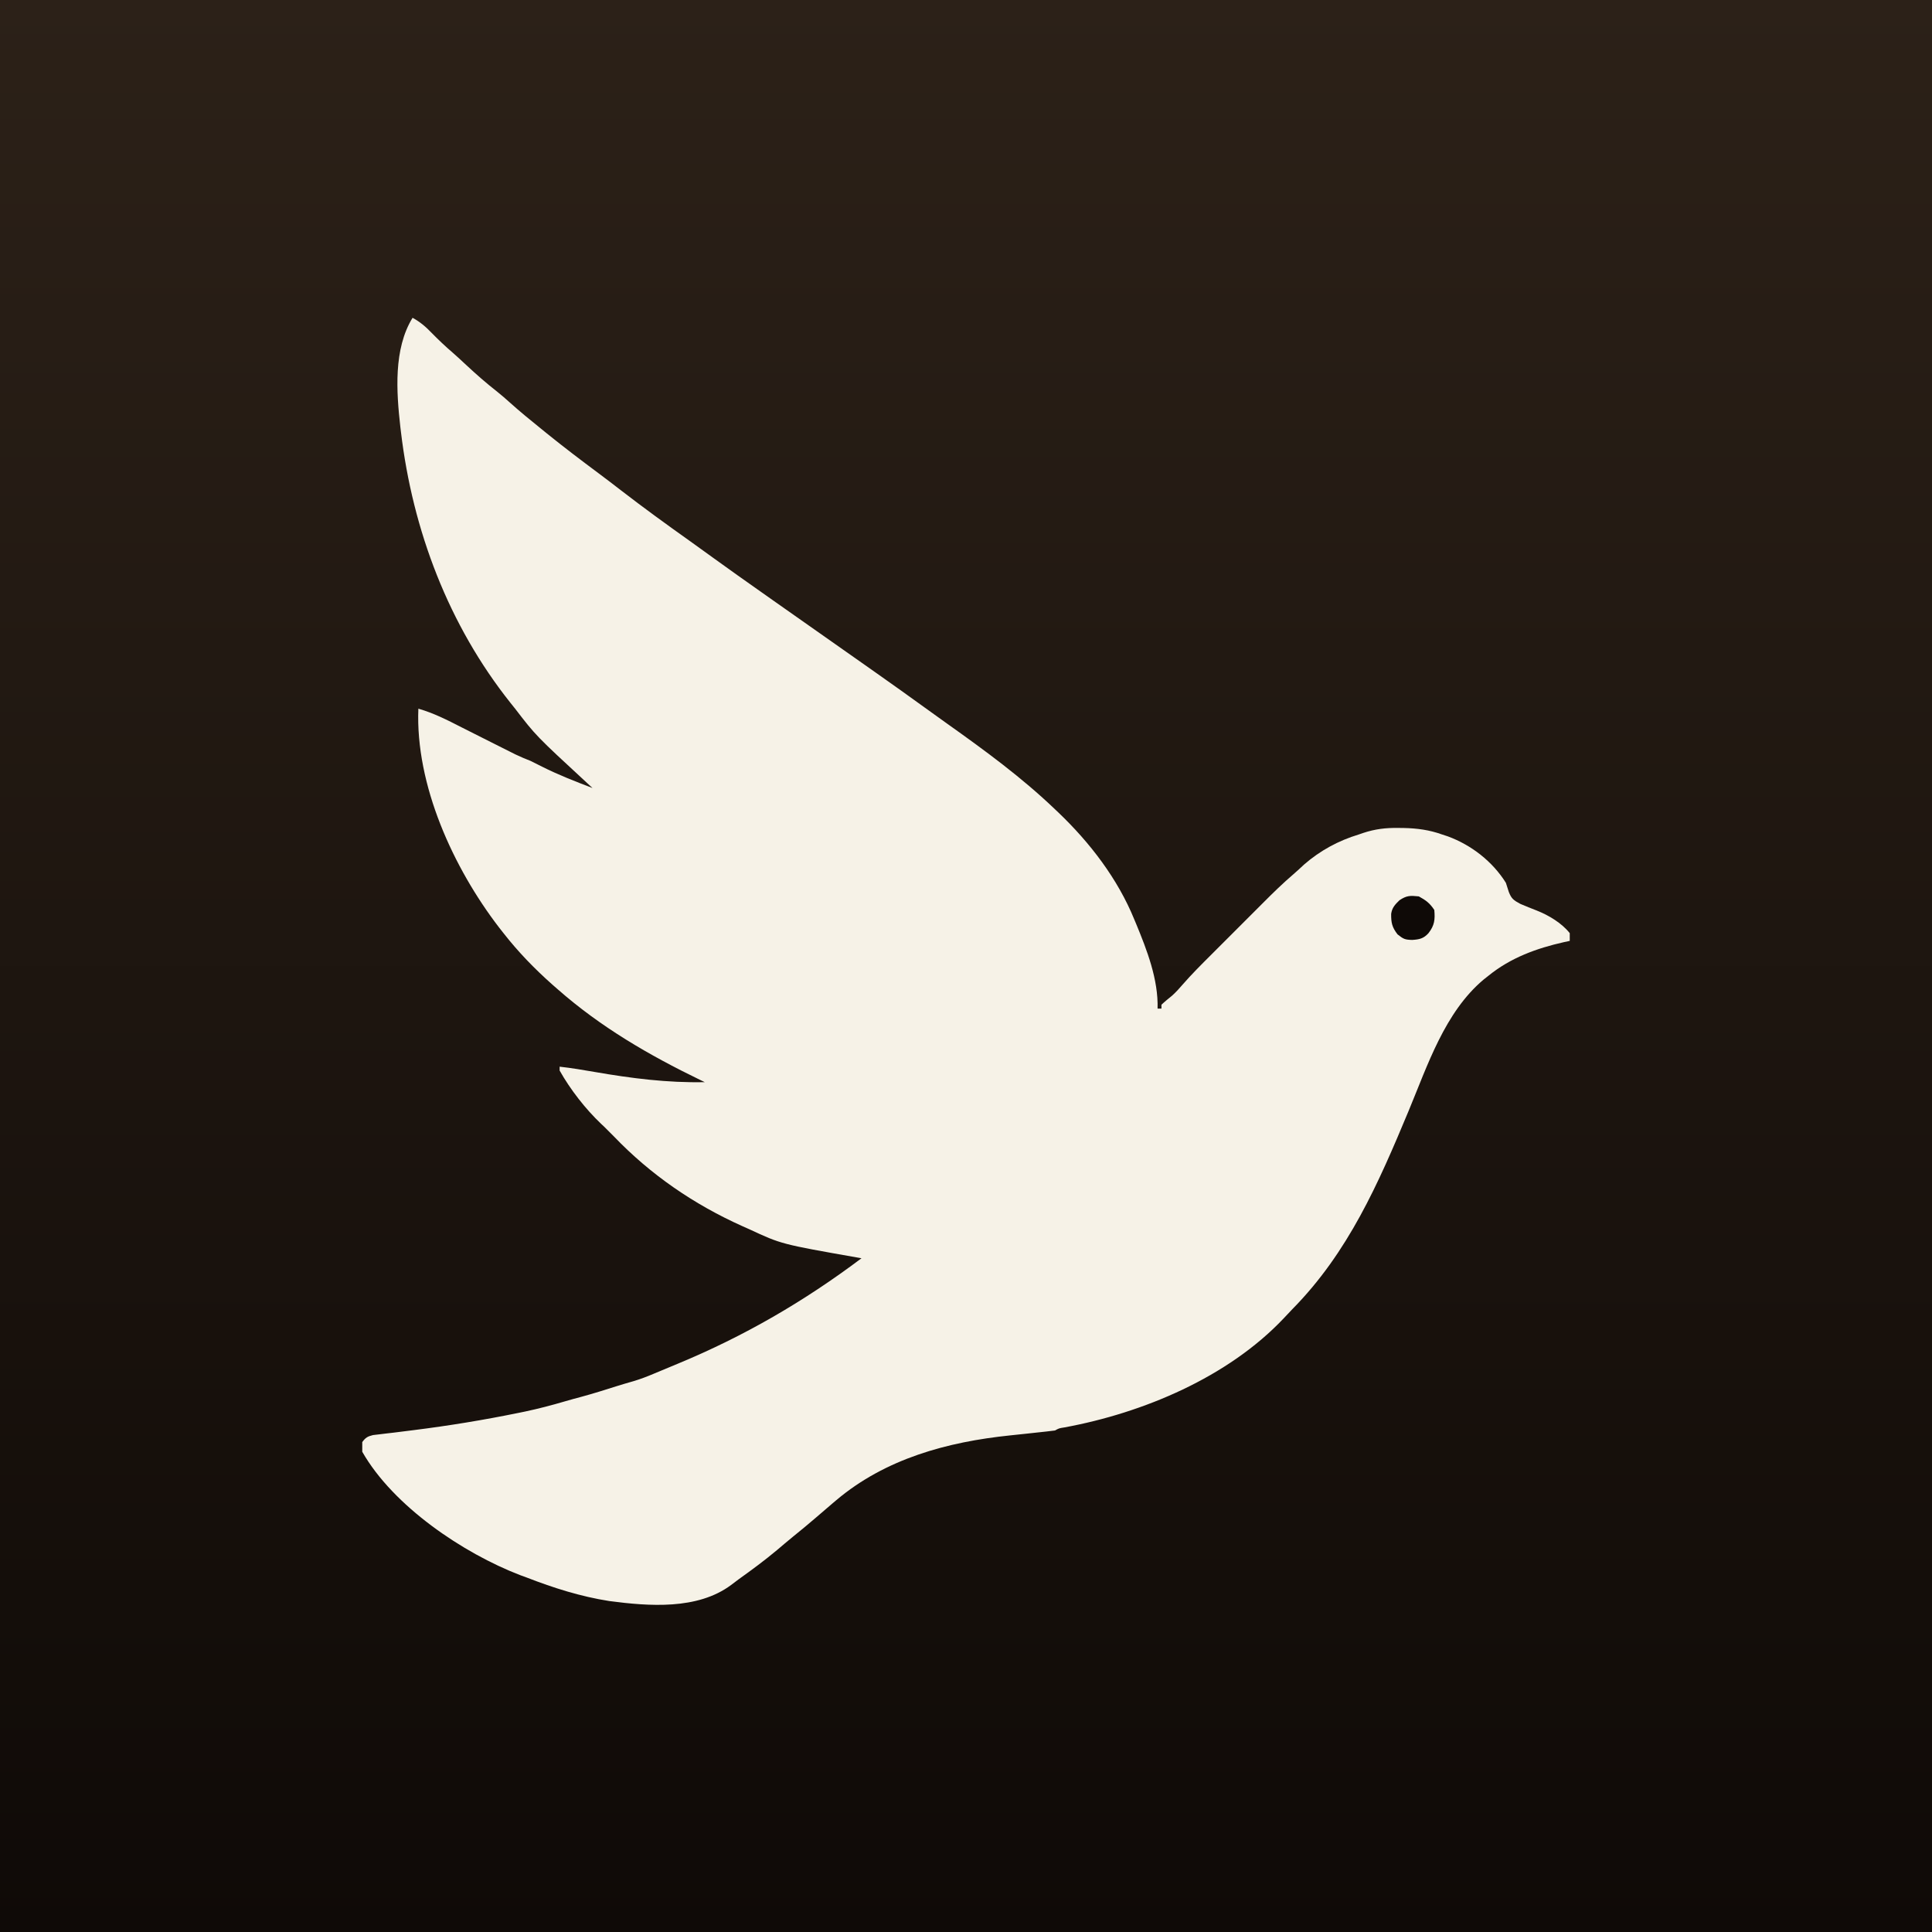
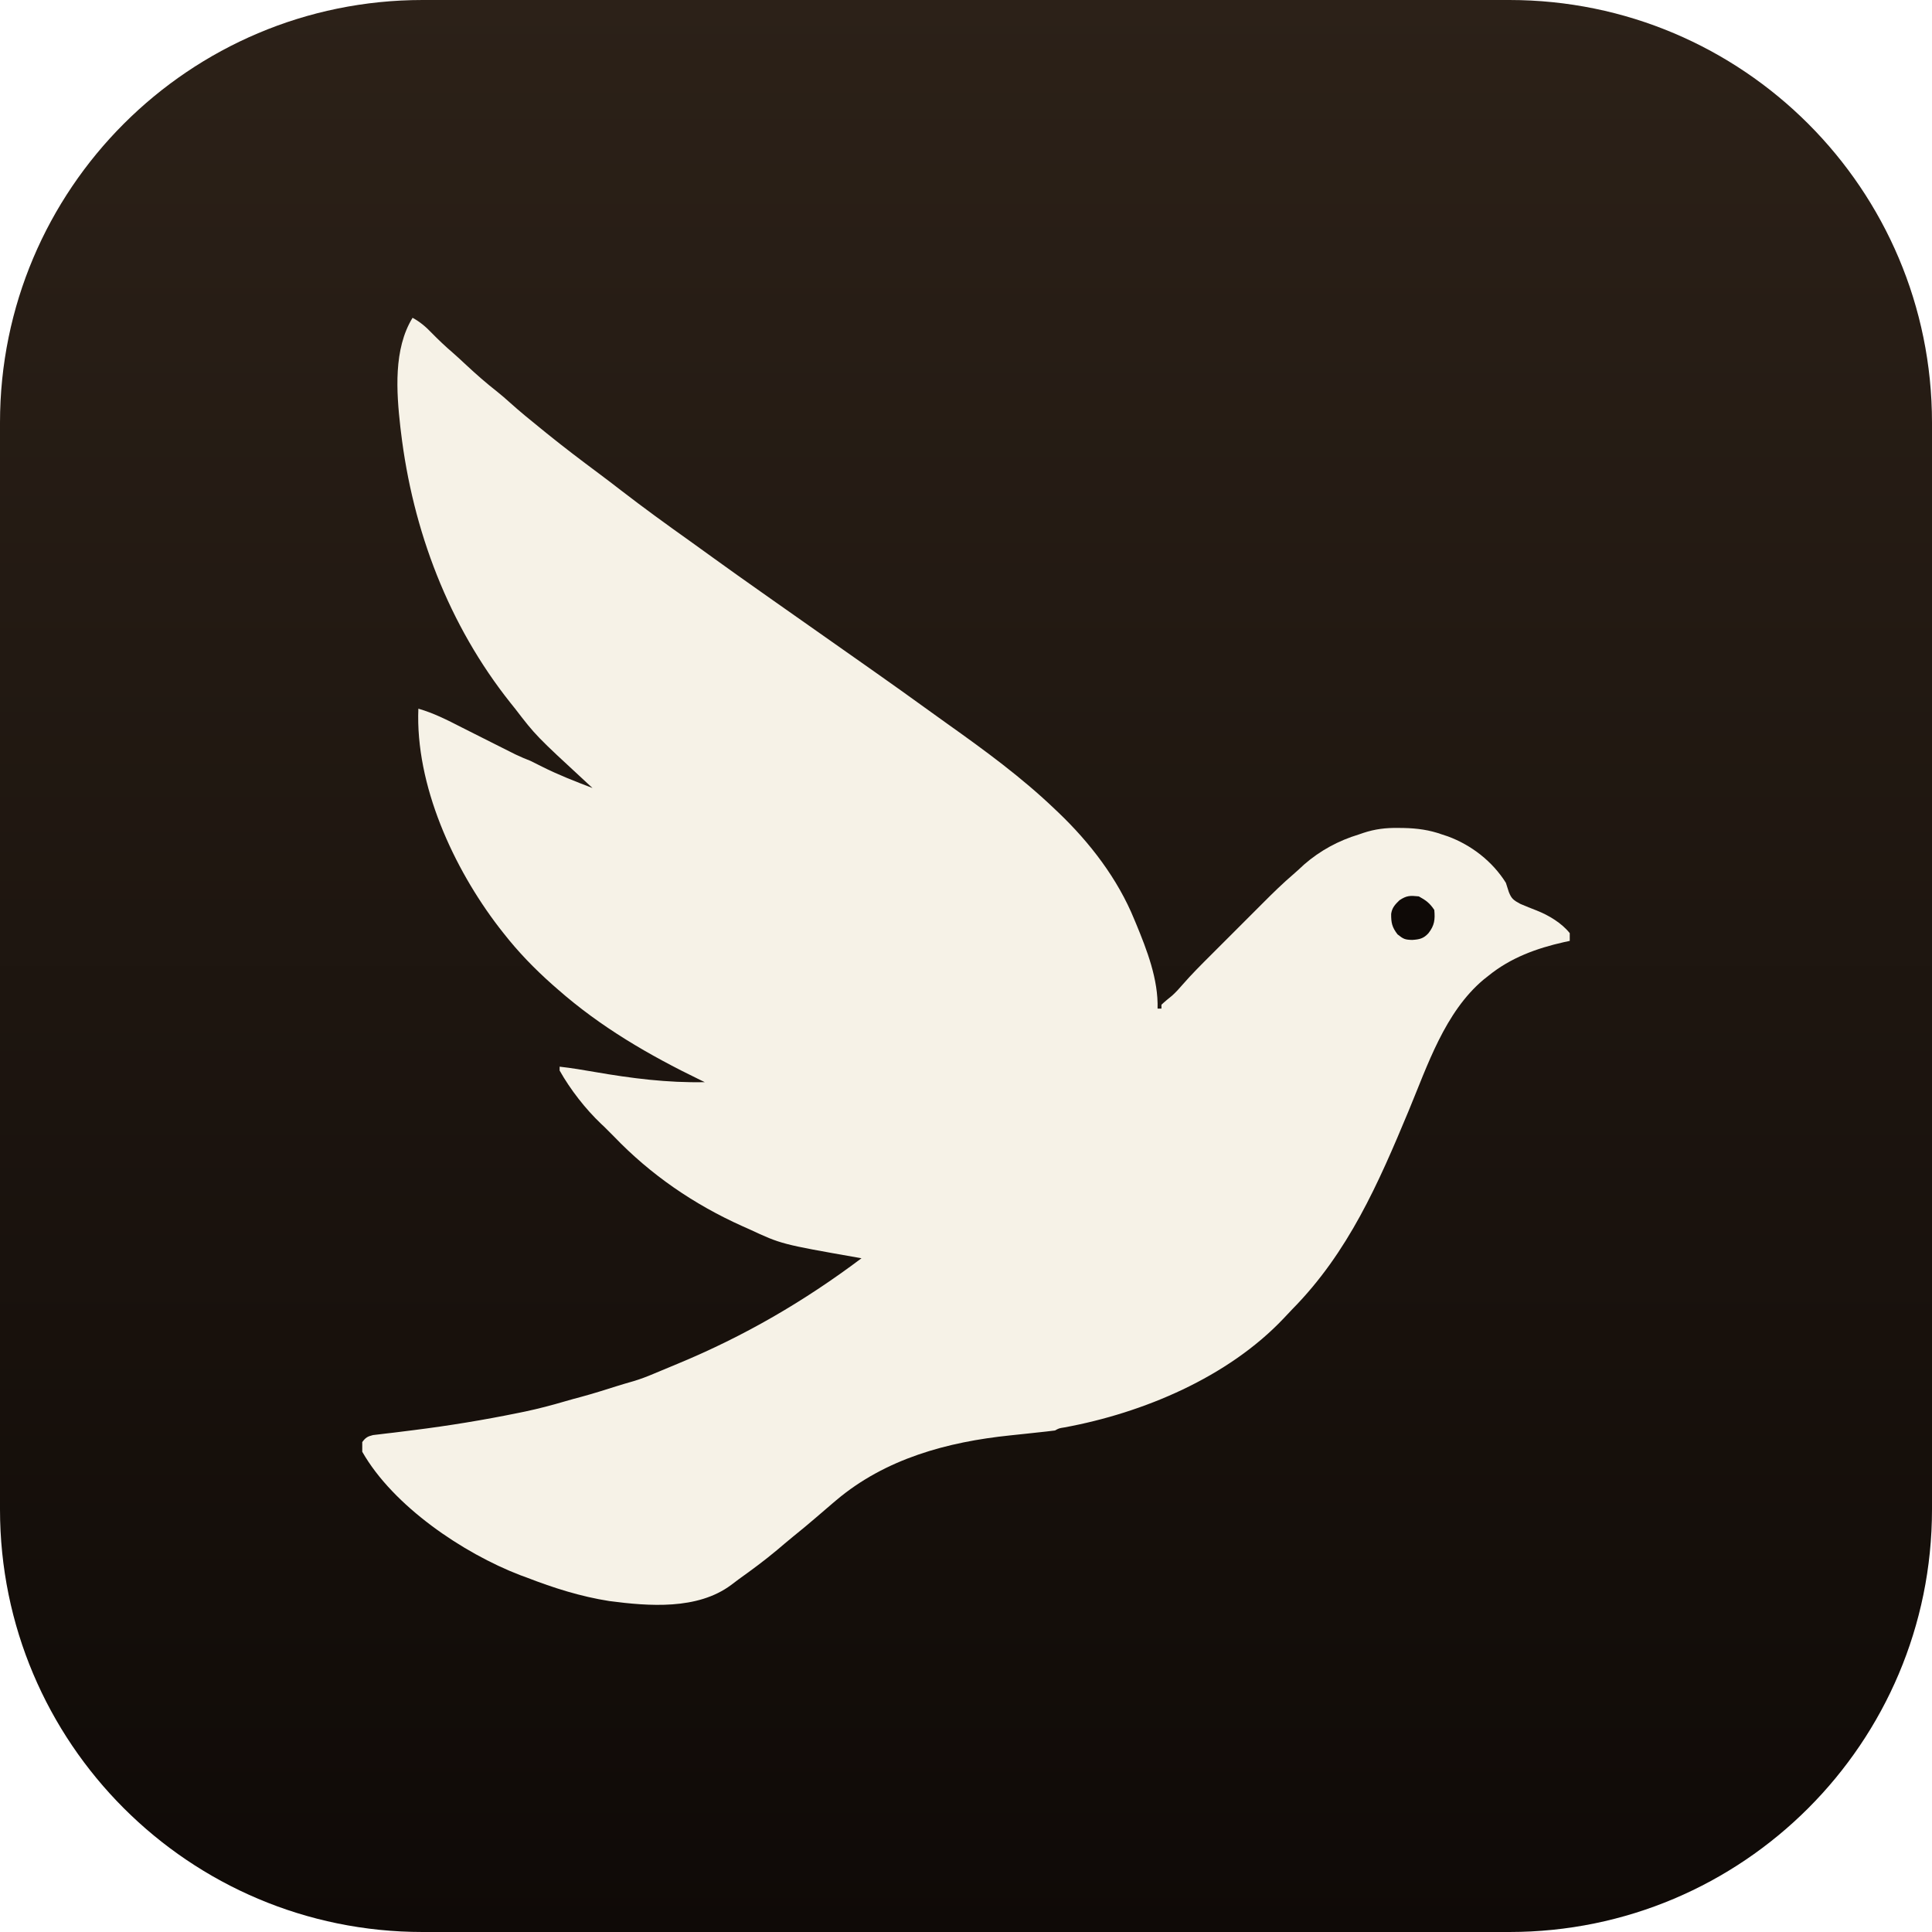
<svg xmlns="http://www.w3.org/2000/svg" width="512" height="512" viewBox="0 0 512 512">
  <linearGradient id="bg" x1="0" y1="0" x2="0" y2="1">
    <stop offset="0" stop-color="#2c2118" />
    <stop offset="1" stop-color="#0f0a07" />
  </linearGradient>
-   <rect width="512" height="512" fill="url(#bg)" />
+   <rect width="512" height="512" rx="112" ry="112" fill="url(#bg)" />
  <svg x="96" y="84" width="320" height="343" viewBox="337 282 624 668" preserveAspectRatio="xMidYMid meet">
    <path d="M0 0 C3.899 2.133 6.739 4.552 9.812 7.75 C13.34 11.35 16.917 14.755 20.746 18.027 C23.104 20.091 25.394 22.217 27.683 24.357 C32.854 29.188 38.095 33.786 43.676 38.145 C46.005 40.004 48.224 41.943 50.438 43.938 C55.482 48.472 60.721 52.742 66 57 C67.111 57.904 68.221 58.807 69.332 59.711 C78.152 66.856 87.186 73.689 96.285 80.473 C100.074 83.299 103.828 86.165 107.562 89.062 C119.307 98.135 131.324 106.855 143.422 115.449 C147.57 118.399 151.69 121.389 155.812 124.375 C163.8 130.154 171.84 135.854 179.904 141.525 C181.985 142.989 184.063 144.457 186.141 145.926 C193.747 151.303 201.366 156.662 209 162 C217.326 167.822 225.632 173.671 233.928 179.537 C236.018 181.013 238.11 182.485 240.203 183.957 C248.336 189.679 256.428 195.454 264.482 201.287 C268.401 204.125 272.326 206.951 276.27 209.753 C295.652 223.526 314.799 237.528 332 254 C332.527 254.5 333.054 254.999 333.597 255.514 C349.975 271.12 364.42 289.909 373 311 C373.296 311.705 373.593 312.41 373.898 313.137 C379.542 326.793 385.434 341.993 385 357 C385.66 357 386.32 357 387 357 C387 356.34 387 355.68 387 355 C388.769 353.3 390.664 351.792 392.566 350.242 C394.564 348.402 396.235 346.598 397.984 344.536 C402.643 339.18 407.661 334.195 412.684 329.184 C413.708 328.158 414.733 327.133 415.757 326.107 C417.893 323.97 420.03 321.834 422.169 319.7 C424.89 316.985 427.606 314.266 430.322 311.545 C432.433 309.43 434.547 307.317 436.661 305.205 C437.663 304.204 438.664 303.202 439.664 302.2 C444.728 297.126 449.814 292.144 455.27 287.491 C457.122 285.895 458.904 284.235 460.688 282.562 C469.011 275.316 478.474 270.19 489 267 C489.723 266.75 490.447 266.5 491.192 266.242 C497.368 264.199 502.888 263.521 509.375 263.625 C510.294 263.634 511.213 263.644 512.16 263.654 C519.124 263.808 525.413 264.638 532 267 C532.967 267.317 533.934 267.634 534.93 267.961 C547.115 272.424 558.093 280.941 565 292 C565.527 293.554 566.029 295.116 566.5 296.688 C567.893 300.259 568.985 300.992 572.445 302.871 C575.243 304.092 578.082 305.196 580.926 306.305 C587.131 308.762 593.772 312.719 598 318 C598 319.32 598 320.64 598 322 C597.031 322.208 596.061 322.415 595.062 322.629 C580.807 325.84 567.468 330.7 556 340 C554.757 340.982 554.757 340.982 553.488 341.984 C533.433 358.815 524.509 386.357 514.737 409.833 C499.124 447.324 483.576 482.963 454.7 512.26 C453.196 513.8 451.729 515.363 450.273 516.949 C421.483 547.478 377.495 565.952 336.844 573.422 C334.067 573.858 334.067 573.858 332 575 C329.046 575.379 326.099 575.712 323.137 576.016 C321.279 576.217 319.422 576.419 317.564 576.621 C314.659 576.934 311.753 577.243 308.846 577.542 C276.434 580.889 244.407 589.569 219 611 C218.448 611.466 217.896 611.931 217.327 612.411 C214.327 614.949 211.346 617.509 208.379 620.086 C204.55 623.404 200.631 626.607 196.695 629.797 C193.85 632.122 191.052 634.499 188.25 636.875 C181.924 642.156 175.344 647.038 168.635 651.819 C167.273 652.803 165.937 653.823 164.609 654.852 C147.217 667.796 122.141 665.839 101.668 663.148 C86.861 660.822 72.941 656.407 59 651 C57.881 650.591 56.762 650.183 55.609 649.762 C26.187 638.461 -9.994 614.124 -26 586 C-26.418 583.344 -26.418 583.344 -26 581 C-24.291 578.682 -23.238 578.058 -20.413 577.372 C-19.376 577.252 -18.338 577.131 -17.27 577.008 C-16.091 576.863 -14.912 576.718 -13.697 576.569 C-11.774 576.349 -11.774 576.349 -9.812 576.125 C-7.069 575.788 -4.328 575.441 -1.586 575.094 C-0.878 575.005 -0.17 574.917 0.559 574.826 C18.688 572.547 36.726 569.606 54.625 565.938 C55.767 565.704 56.909 565.471 58.086 565.231 C65.111 563.746 71.994 561.937 78.883 559.912 C81.704 559.087 84.532 558.311 87.375 557.562 C93.373 555.941 99.285 554.063 105.207 552.188 C108.212 551.247 111.221 550.358 114.25 549.5 C117.778 548.447 121.132 547.16 124.523 545.727 C128.705 543.966 132.89 542.218 137.086 540.492 C171.429 526.257 202.302 508.315 232 486 C231.282 485.875 230.563 485.749 229.823 485.62 C190.589 478.721 190.589 478.721 174 471 C172.845 470.487 171.69 469.974 170.5 469.445 C145.475 458.224 123 442.838 104 423 C103.154 422.154 102.309 421.309 101.438 420.438 C100.231 419.231 100.231 419.231 99 418 C98.254 417.306 98.254 417.306 97.492 416.598 C89.311 408.816 81.552 398.862 76 389 C76 388.34 76 387.68 76 387 C82.147 387.686 88.211 388.704 94.304 389.765 C113.217 393.041 131.772 395.397 151 395 C150.262 394.644 149.524 394.288 148.763 393.921 C122.163 381.028 97.273 366.584 75 347 C73.654 345.822 73.654 345.822 72.281 344.621 C63.002 336.387 54.653 327.775 47 318 C46.246 317.04 45.492 316.079 44.715 315.09 C21.099 284.344 1.396 241.466 3 202 C10.915 204.261 17.979 207.876 25.271 211.609 C30.43 214.238 35.608 216.829 40.785 219.422 C42.663 220.363 44.539 221.307 46.415 222.251 C47.581 222.836 48.748 223.421 49.949 224.023 C50.994 224.549 52.039 225.074 53.116 225.615 C55.712 226.862 58.32 227.95 61 229 C62.967 229.962 64.925 230.942 66.875 231.938 C75.374 236.213 84.115 239.62 93 243 C92.103 242.175 91.206 241.35 90.281 240.5 C63.763 216.004 63.763 216.004 53 202 C51.824 200.532 51.824 200.532 50.625 199.035 C18.602 158.808 0.046 109.8 -6 59 C-6.103 58.156 -6.206 57.313 -6.312 56.444 C-8.356 38.235 -9.918 16.127 0 0 Z " fill="#f6f2e7" transform="translate(363,282)" />
    <path d="M0 0 C3.704 2.027 5.654 3.48 8 7 C8.463 11.999 8.104 15.009 5 19 C2.456 21.837 0.244 22.274 -3.438 22.5 C-7.184 22.389 -7.893 22.084 -11 19.625 C-13.803 15.946 -14.34 13.717 -14.289 9.035 C-13.836 5.846 -12.261 4.196 -10 2 C-6.245 -0.503 -4.453 -0.453 0 0 Z " fill="#0f0a07" transform="translate(883,581)" />
  </svg>
</svg>
